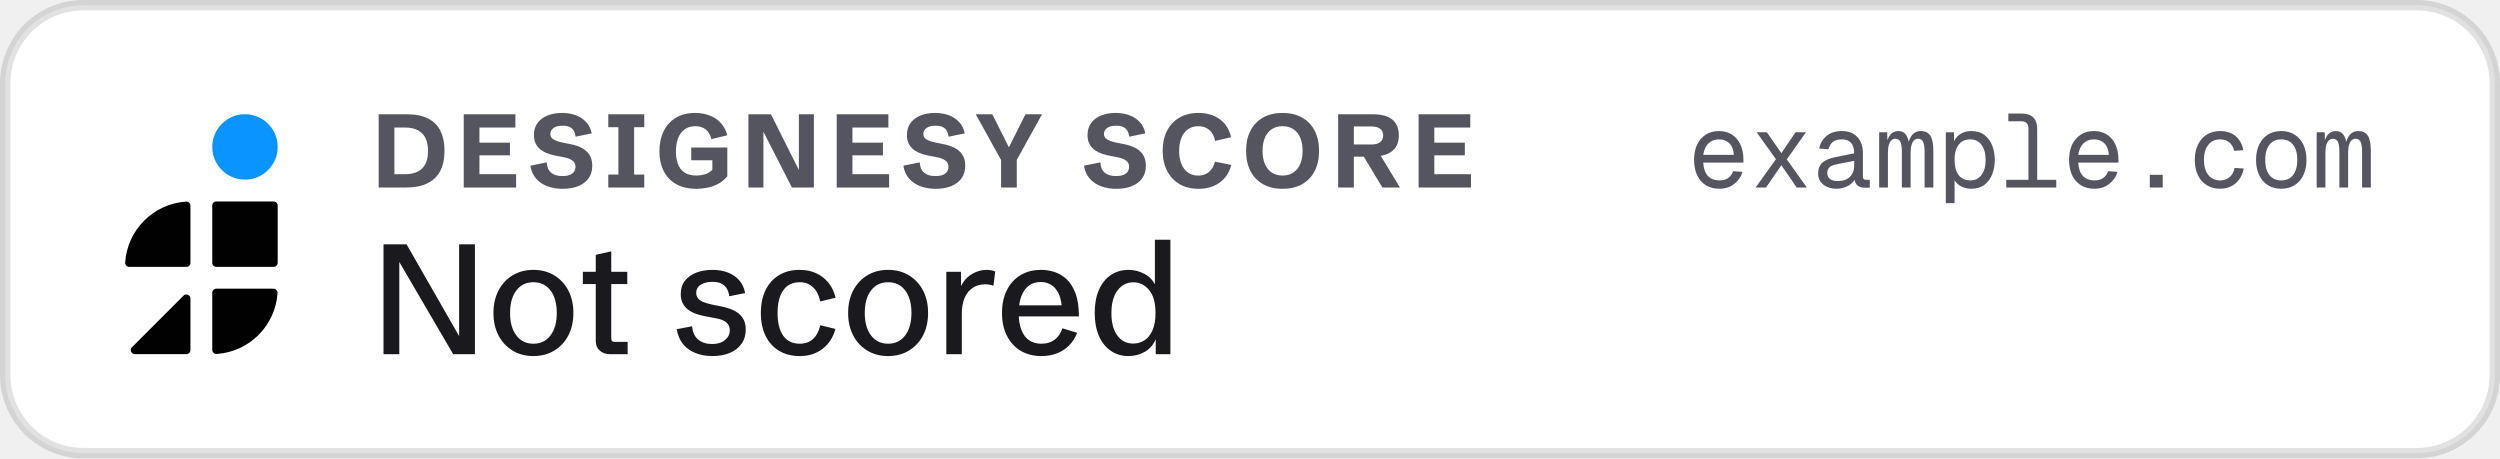
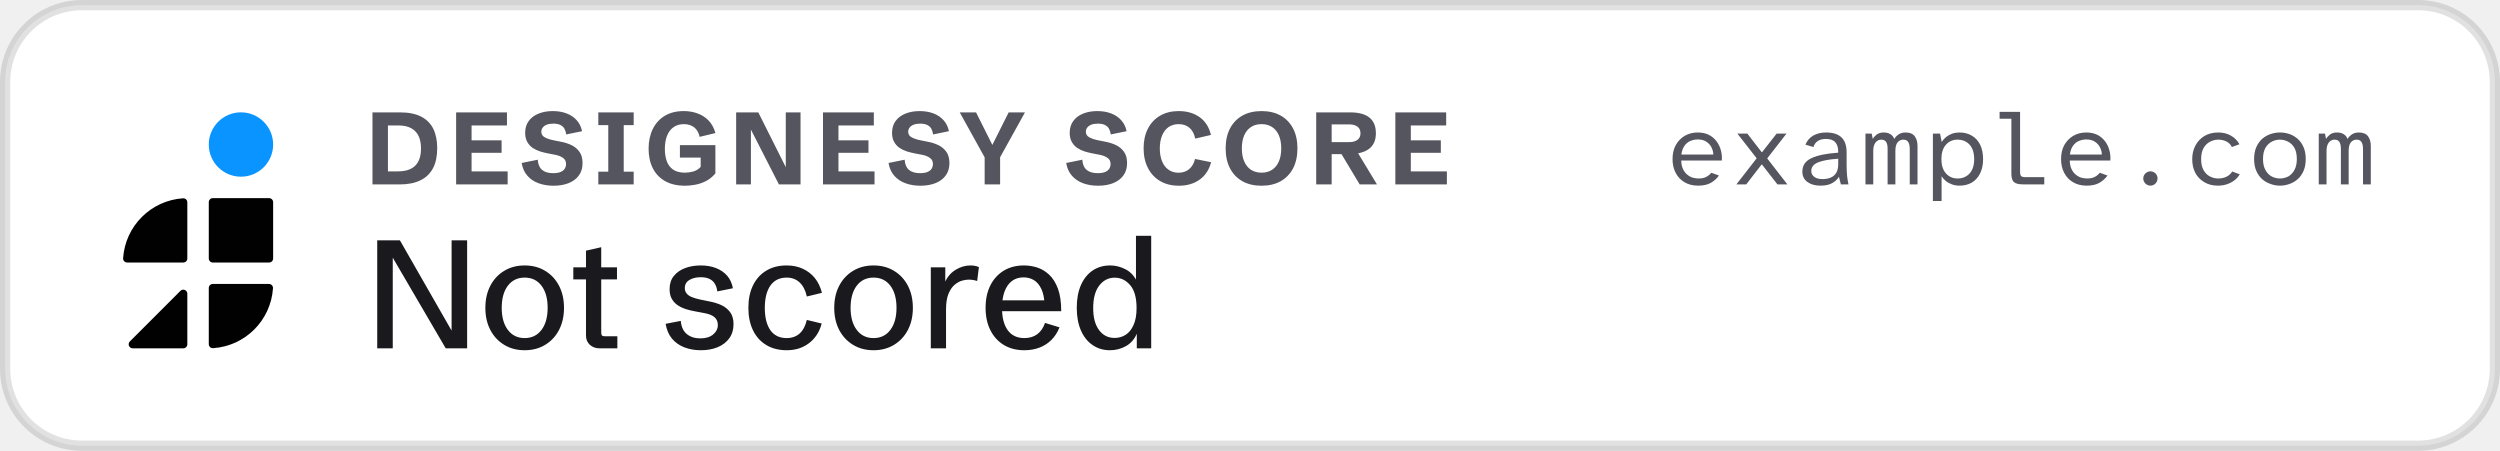
- <svg xmlns="http://www.w3.org/2000/svg" width="240" height="44" viewBox="0 0 240 44" role="img" aria-label="Designesy score: not scored, example.com">
-   <rect x="0.5" y="0.5" width="239" height="43" rx="7.5" fill="#ffffff" stroke="rgba(0,0,0,0.12)" />
+ <svg xmlns="http://www.w3.org/2000/svg" width="244" height="44" viewBox="0 0 244 44" role="img" aria-label="Designesy score: not scored, example.com">
+   <rect x="0.5" y="0.5" width="243" height="43" rx="7.5" fill="#ffffff" stroke="rgba(0,0,0,0.12)" />
  <svg x="5.93" y="9.08" width="26.8" height="26.8" viewBox="0 0 512 512" aria-hidden="true">
    <g fill="#010102">
      <path d="M116.27 308.00A120.00 120.00 0 0 1 228.00 196.27A7.50 7.50 0 0 1 236.00 203.75L236.00 308.50A7.50 7.50 0 0 1 228.50 316.00L123.75 316.00A7.50 7.50 0 0 1 116.27 308.00Z" />
      <path d="M283.50 196.00L388.50 196.00A7.50 7.50 0 0 1 396.00 203.50L396.00 308.50A7.50 7.50 0 0 1 388.50 316.00L283.50 316.00A7.50 7.50 0 0 1 276.00 308.50L276.00 203.50A7.50 7.50 0 0 1 283.50 196.00Z" />
      <path d="M128.80 463.20L223.20 368.80A7.50 7.50 0 0 1 236.00 374.11L236.00 468.50A7.50 7.50 0 0 1 228.50 476.00L134.11 476.00A7.50 7.50 0 0 1 128.80 463.20Z" />
      <path d="M283.50 356.00L388.25 356.00A7.50 7.50 0 0 1 395.73 364.00A120.00 120.00 0 0 1 284.00 475.73A7.50 7.50 0 0 1 276.00 468.25L276.00 363.50A7.50 7.50 0 0 1 283.50 356.00Z" />
    </g>
    <circle cx="336" cy="96" r="60" fill="#0A94FF" />
  </svg>
  <path fill="#555560" transform="matrix(0.004883 0 0 -0.004883 35.66 18)" d="M142 0l0 1440l549 0q259 0 423 -84q165 -85 244 -245q78 -160 78 -387q0 -239 -84 -400q-85 -161 -252 -242q-167 -82 -414 -82zm309 261l202 0q459 0 459 459q0 145 -48 248q-49 102 -149 156q-100 55 -256 55l-208 0zM1814 0l0 1440l1016 0l0 -261l-707 0l0 -297l600 0l0 -250l-600 0l0 -371l721 0l0 -261zM3760 -26q-161 0 -297 49q-135 49 -224 150q-90 101 -115 256l322 65q8 -136 85 -202q78 -67 222 -67q95 0 152 25q56 25 81 66q25 42 25 92q0 80 -60 122q-59 43 -155 62l-145 28q-75 14 -155 38q-80 25 -149 70q-68 46 -110 120q-43 73 -43 184q0 141 73 238q72 97 196 146q125 50 283 50q154 0 277 -47q122 -47 202 -137q80 -89 106 -218l-316 -65q-9 66 -36 115q-28 48 -81 74q-53 27 -141 27q-78 0 -132 -21q-53 -21 -80 -58q-28 -36 -28 -85q0 -71 68 -109q69 -39 189 -62l149 -30q104 -20 200 -66q96 -47 157 -133q61 -86 61 -225q0 -146 -74 -247q-74 -101 -204 -153q-131 -52 -303 -52zM4656 0l0 255l199 0l0 930l-199 0l0 255l707 0l0 -255l-199 0l0 -930l199 0l0 -255zM6391 -26q-239 0 -401 93q-163 93 -246 259q-83 167 -83 388q0 222 83 392q83 170 240 265q157 95 380 95q151 0 279 -48q128 -47 220 -144q92 -97 134 -247l-315 -76q-31 131 -114 193q-83 61 -201 61q-123 0 -208 -61q-85 -60 -129 -171q-44 -111 -44 -265q0 -134 38 -242q38 -107 126 -169q89 -62 238 -62q79 0 165 23q86 24 149 92l0 263l114 -77l-529 0l0 250l709 0l0 -566q-89 -105 -198 -158q-110 -53 -217 -70q-107 -18 -190 -18zM7411 0l0 1440l443 0l645 -1287l-96 -6l0 1293l295 0l0 -1440l-432 0l-661 1294l101 7l0 -1301zM9147 0l0 1440l1016 0l0 -261l-707 0l0 -297l600 0l0 -250l-600 0l0 -371l721 0l0 -261zM11093 -26q-161 0 -297 49q-135 49 -224 150q-90 101 -115 256l322 65q8 -136 85 -202q78 -67 222 -67q95 0 152 25q56 25 81 66q25 42 25 92q0 80 -60 122q-59 43 -155 62l-145 28q-75 14 -155 38q-80 25 -149 70q-68 46 -110 120q-43 73 -43 184q0 141 73 238q72 97 196 146q125 50 283 50q154 0 277 -47q122 -47 202 -137q80 -89 106 -218l-316 -65q-9 66 -36 115q-28 48 -81 74q-53 27 -141 27q-78 0 -132 -21q-53 -21 -80 -58q-28 -36 -28 -85q0 -71 68 -109q69 -39 189 -62l149 -30q104 -20 200 -66q96 -47 157 -133q61 -86 61 -225q0 -146 -74 -247q-74 -101 -204 -153q-131 -52 -303 -52zM12378 0l0 541l-498 899l326 0l349 -696l-46 0l349 696l326 0l-497 -897l0 -543zM14644 -26q-161 0 -297 49q-135 49 -224 150q-90 101 -115 256l322 65q8 -136 85 -202q78 -67 222 -67q95 0 152 25q56 25 81 66q25 42 25 92q0 80 -60 122q-59 43 -155 62l-145 28q-75 14 -155 38q-80 25 -149 70q-68 46 -110 120q-43 73 -43 184q0 141 73 238q72 97 196 146q125 50 283 50q154 0 277 -47q122 -47 202 -137q80 -89 106 -218l-316 -65q-9 66 -36 115q-28 48 -81 74q-53 27 -141 27q-78 0 -132 -21q-53 -21 -80 -58q-28 -36 -28 -85q0 -71 68 -109q69 -39 189 -62l149 -30q104 -20 200 -66q96 -47 157 -133q61 -86 61 -225q0 -146 -74 -247q-74 -101 -204 -153q-131 -52 -303 -52zM16260 -26q-215 0 -374 93q-158 93 -244 261q-87 169 -87 395q0 223 85 390q85 167 243 260q158 93 376 93q245 0 417 -122q171 -123 225 -355l-314 -73q-30 145 -117 217q-86 72 -212 72q-121 0 -206 -60q-84 -60 -128 -169q-45 -108 -45 -256q0 -148 45 -258q45 -109 129 -168q84 -60 201 -60q126 0 212 72q86 72 117 203l321 -65q-58 -226 -229 -348q-171 -122 -415 -122zM17912 -26q-221 0 -382 90q-161 91 -248 258q-87 168 -87 398q0 231 87 398q87 167 248 258q161 90 383 90q221 0 382 -90q161 -91 248 -258q87 -167 87 -398q0 -230 -87 -398q-87 -167 -248 -258q-161 -90 -383 -90zm0 261q124 0 212 58q88 58 135 167q47 108 47 260q0 153 -47 261q-47 108 -135 166q-88 58 -212 58q-123 0 -211 -58q-88 -58 -135 -166q-47 -108 -47 -261q0 -152 47 -260q47 -109 135 -167q88 -58 211 -58zM19005 0l0 1440l679 0q514 0 514 -417q0 -417 -551 -417l-333 0l0 -606zm869 0l-414 690l342 0l418 -690zm-560 846l351 0q108 0 166 46q59 45 59 130q0 86 -59 132q-60 46 -171 46l-346 0zM20587 0l0 1440l1016 0l0 -261l-707 0l0 -297l600 0l0 -250l-600 0l0 -371l721 0l0 -261z" />
  <path fill="#1a1a1e" transform="matrix(0.007324 0 0 -0.007324 35.66 34)" d="M158 0l0 1440l302 0l737 -1287l-48 -6l0 1293l207 0l0 -1440l-285 0l-756 1294l50 7l0 -1301zM2123 -25q-155 0 -273 72q-119 72 -185 199q-66 127 -66 294q0 167 66 294q66 127 185 199q118 72 273 72q155 0 273 -72q119 -72 185 -199q66 -127 66 -294q0 -167 -66 -294q-66 -127 -185 -199q-118 -72 -273 -72zm0 162q142 0 224 109q82 108 82 294q0 187 -82 295q-82 108 -224 108q-142 0 -224 -108q-82 -108 -82 -295q0 -186 82 -294q82 -109 224 -109zM3124 0q-80 0 -132 47q-52 47 -52 124l0 748l-169 0l0 161l169 0l0 222l203 46l0 -268l210 0l0 -161l-210 0l0 -703q0 -33 10 -44q9 -11 40 -11l165 0l0 -161zM4470 -25q-119 0 -218 38q-99 38 -165 115q-65 78 -86 199l202 39q10 -117 80 -175q71 -58 181 -58q110 0 171 53q62 52 62 126q0 64 -44 103q-45 39 -136 55l-122 23q-54 9 -114 27q-59 17 -110 49q-52 32 -84 85q-33 53 -33 134q0 107 56 176q56 70 151 106q94 35 207 35q117 0 207 -36q90 -36 148 -103q57 -68 75 -165l-208 -42q-7 56 -31 99q-24 42 -70 66q-46 24 -121 24q-88 0 -149 -36q-62 -37 -62 -109q0 -42 24 -71q23 -30 68 -48q45 -19 111 -33l127 -26q85 -16 158 -49q72 -34 116 -94q45 -61 45 -160q0 -109 -56 -187q-56 -78 -154 -119q-98 -41 -226 -41zM5615 -25q-157 0 -272 69q-115 69 -177 196q-62 127 -62 300q0 174 62 300q62 127 177 196q114 69 271 69q118 0 213 -43q95 -43 162 -124q66 -82 95 -198l-201 -49q-27 123 -96 187q-68 65 -173 65q-142 0 -217 -107q-74 -106 -74 -297q0 -191 74 -297q75 -105 217 -105q104 0 173 61q68 62 96 181l198 -48q-23 -87 -67 -153q-44 -66 -105 -111q-60 -45 -134 -69q-75 -23 -160 -23zM6772 -25q-155 0 -273 72q-119 72 -185 199q-66 127 -66 294q0 167 66 294q66 127 185 199q118 72 273 72q155 0 273 -72q119 -72 185 -199q66 -127 66 -294q0 -167 -66 -294q-66 -127 -185 -199q-118 -72 -273 -72zm0 162q142 0 224 109q82 108 82 294q0 187 -82 295q-82 108 -224 108q-142 0 -224 -108q-82 -108 -82 -295q0 -186 82 -294q82 -109 224 -109zM7535 0l0 1080l193 0l0 -233l-7 28q49 114 145 172q95 58 197 58q29 0 58 -5q29 -5 55 -17l-23 -185q-57 18 -113 18q-38 0 -90 -14q-51 -15 -99 -56q-48 -41 -81 -120q-32 -80 -32 -209l0 -517zM8782 -25q-156 0 -272 69q-116 70 -180 196q-65 127 -65 300q0 173 64 300q64 126 179 196q115 69 268 69q87 0 175 -27q88 -28 161 -96q73 -68 117 -186q44 -119 44 -301l-877 0l0 145l699 0l-44 -60q-5 132 -43 212q-39 81 -100 118q-62 36 -136 36q-91 0 -156 -48q-64 -49 -98 -140q-34 -91 -34 -220q0 -190 76 -296q77 -105 221 -105q102 0 172 51q70 52 104 151l193 -59q-39 -99 -107 -167q-68 -68 -160 -103q-92 -35 -201 -35zM9923 -25q-132 0 -232 69q-101 69 -156 196q-55 127 -55 301q0 175 55 301q56 127 156 195q101 68 234 68q109 0 210 -54q102 -54 156 -179l-22 -7l0 635l203 0l0 -1500l-192 0l0 223l5 -16q-47 -118 -146 -175q-100 -57 -216 -57zm62 164q81 0 147 42q66 42 105 131q40 88 40 225q0 206 -85 305q-85 100 -205 100q-127 0 -208 -106q-80 -105 -80 -299q0 -189 78 -293q77 -105 208 -105z" />
-   <path fill="#555560" transform="matrix(0.01 0 0 -0.01 162 18)" d="M306 -12q-75 0 -130 34q-54 34 -84 96q-29 63 -29 147q0 84 29 146q30 62 84 97q53 34 126 34q69 0 122 -32q53 -33 83 -95q30 -62 30 -151l0 -25l-386 0q5 -85 45 -128q41 -43 110 -43q52 0 86 24q33 25 46 65l90 -7q-21 -71 -80 -116q-58 -46 -142 -46zm-155 325l294 0q-6 77 -45 113q-39 36 -98 36q-61 0 -100 -38q-40 -37 -51 -111zM654 0l195 272l-185 258l98 0l139 -200l136 200l100 0l-184 -260l193 -270l-98 0l-147 214l-147 -214zM1430 -12q-50 0 -90 18q-40 18 -63 50q-23 33 -23 76q0 68 40 106q41 37 128 54l178 36q0 68 -30 101q-31 33 -88 33q-55 0 -86 -24q-31 -25 -43 -71l-89 7q15 75 72 122q56 46 146 46q96 0 149 -58q53 -57 53 -158l0 -220q0 -18 8 -25q8 -7 24 -7l34 0l0 -74q-6 -1 -19 -2q-13 0 -25 0q-34 0 -58 11q-23 11 -35 35q-12 25 -13 64l16 0q-7 -34 -34 -62q-26 -27 -66 -42q-40 -16 -86 -16zm8 74q54 0 90 18q36 19 54 52q18 34 18 78l0 46l-162 -32q-54 -10 -75 -30q-21 -21 -21 -54q0 -37 26 -58q25 -20 70 -20zM1840 0l0 530l77 0l3 -118l-10 2q9 59 38 94q30 34 76 34q47 0 72 -34q26 -34 32 -100l-10 0q9 62 40 98q32 36 80 36q64 0 93 -44q29 -44 29 -146l0 -352l-84 0l0 340q0 71 -15 100q-15 28 -47 28q-21 0 -37 -14q-16 -13 -25 -42q-10 -29 -10 -74l0 -338l-84 0l0 340q0 68 -14 98q-15 30 -48 30q-21 0 -37 -14q-16 -13 -25 -42q-10 -29 -10 -74l0 -338zM2480 -150l0 680l78 0l2 -120l-12 6q20 62 66 94q47 32 108 32q79 0 130 -39q50 -39 74 -102q24 -63 24 -136q0 -73 -24 -136q-24 -63 -74 -102q-51 -39 -130 -39q-41 0 -76 14q-36 14 -60 39q-25 25 -34 59l12 14l0 -264zm234 218q69 0 108 52q40 52 40 145q0 93 -40 145q-39 52 -108 52q-46 0 -80 -22q-33 -22 -52 -66q-18 -44 -18 -109q0 -65 18 -109q18 -44 52 -66q34 -22 80 -22zM3273 30l0 538q0 32 -18 50q-18 18 -50 18l-125 0l0 74l129 0q73 0 111 -38q37 -37 37 -110l0 -532zm-213 -30l0 74l480 0l0 -74zM3906 -12q-75 0 -130 34q-54 34 -84 96q-29 63 -29 147q0 84 29 146q30 62 84 97q53 34 126 34q69 0 122 -32q53 -33 83 -95q30 -62 30 -151l0 -25l-386 0q5 -85 45 -128q41 -43 110 -43q52 0 86 24q33 25 46 65l90 -7q-21 -71 -80 -116q-58 -46 -142 -46zm-155 325l294 0q-6 77 -45 113q-39 36 -98 36q-61 0 -100 -38q-40 -37 -51 -111zM4438 0l0 122l124 0l0 -122zM5114 -12q-74 0 -129 34q-55 34 -85 96q-30 63 -30 147q0 84 30 146q30 62 85 97q55 34 129 34q59 0 105 -22q46 -21 76 -62q30 -41 41 -100l-88 -6q-12 53 -48 82q-35 28 -86 28q-73 0 -114 -52q-42 -53 -42 -145q0 -92 42 -145q41 -52 114 -52q51 0 88 30q38 30 50 90l88 -6q-11 -59 -42 -102q-31 -44 -78 -68q-47 -24 -106 -24zM5700 -12q-73 0 -128 34q-54 34 -84 96q-30 63 -30 147q0 85 30 147q30 62 84 96q55 34 128 34q73 0 128 -34q54 -34 84 -96q30 -62 30 -147q0 -84 -30 -147q-30 -62 -84 -96q-55 -34 -128 -34zm0 80q73 0 114 52q40 53 40 145q0 92 -40 145q-41 52 -114 52q-73 0 -114 -52q-40 -53 -40 -145q0 -92 40 -145q41 -52 114 -52zM6040 0l0 530l77 0l3 -118l-10 2q9 59 38 94q30 34 76 34q47 0 72 -34q26 -34 32 -100l-10 0q9 62 40 98q32 36 80 36q64 0 93 -44q29 -44 29 -146l0 -352l-84 0l0 340q0 71 -15 100q-15 28 -47 28q-21 0 -37 -14q-16 -13 -25 -42q-10 -29 -10 -74l0 -338l-84 0l0 340q0 68 -14 98q-15 30 -48 30q-21 0 -37 -14q-16 -13 -25 -42q-10 -29 -10 -74l0 -338z" />
+   <path fill="#555560" transform="matrix(0.01 0 0 -0.01 162.48 18)" d="M326 -12q-78 0 -134 34q-56 33 -86 92q-30 58 -30 133q0 80 32 138q33 58 88 90q56 32 126 32q60 0 106 -22q45 -22 75 -61q30 -38 44 -88q14 -49 10 -103l-396 0q1 -50 17 -83q16 -34 41 -54q25 -21 54 -30q29 -8 57 -8q47 0 76 16q30 16 48 40l75 -27q-29 -42 -78 -71q-49 -28 -125 -28zm-164 304l312 0q-1 36 -18 70q-17 33 -50 55q-33 22 -82 22q-38 0 -72 -14q-35 -14 -58 -46q-24 -32 -32 -87zM699 0l198 255l-188 241l97 0l140 -181l4 0l142 181l96 0l-188 -242l197 -254l-97 0l-151 194l-4 0l-150 -194zM1519 -12q-77 0 -127 36q-49 36 -49 101q0 90 88 131q88 42 262 54l0 11q0 58 -29 91q-28 32 -91 32q-51 0 -82 -22q-31 -23 -39 -57l-79 23q22 56 75 88q53 31 127 31q101 0 151 -49q49 -48 49 -145l0 -122q0 -65 5 -112q6 -47 13 -79l-74 0l-19 75q-20 -36 -64 -61q-43 -26 -117 -26zm20 64q44 0 79 14q35 14 55 46q20 32 20 86l0 53q-132 -9 -197 -36q-66 -27 -66 -84q0 -35 29 -57q29 -22 80 -22zM1959 0l0 496l61 0l10 -52q14 24 40 44q27 19 67 19q40 0 66 -17q26 -16 37 -47q13 25 42 45q28 19 69 19q61 0 89 -37q27 -37 27 -95l0 -375l-76 0l0 349q0 41 -15 65q-14 23 -48 23q-34 0 -56 -27q-21 -27 -21 -81l0 -329l-76 0l0 350q0 41 -14 64q-14 23 -48 23q-33 0 -55 -27q-23 -28 -23 -82l0 -328zM2617 -162l0 658l70 0l16 -82q17 28 43 49q27 21 60 33q33 11 71 11q68 0 120 -31q52 -30 81 -88q29 -59 29 -141q0 -81 -29 -139q-29 -59 -81 -90q-52 -30 -120 -30q-39 0 -73 12q-34 12 -60 33q-26 21 -42 47l0 -242zm241 220q72 0 117 49q45 49 45 140q0 91 -45 141q-45 49 -117 49q-70 0 -114 -50q-44 -50 -44 -139q0 -90 44 -140q44 -50 114 -50zM3503 0q-46 0 -72 10q-26 9 -37 32q-11 24 -11 67l0 532l-115 0l0 67l200 0l0 -583q0 -32 10 -43q9 -11 45 -11l181 0l0 -71zM4118 -12q-78 0 -134 34q-56 33 -86 92q-30 58 -30 133q0 80 32 138q33 58 88 90q56 32 126 32q60 0 106 -22q45 -22 75 -61q30 -38 44 -88q14 -49 10 -103l-396 0q1 -50 17 -83q16 -34 41 -54q25 -21 54 -30q29 -8 57 -8q47 0 76 16q30 16 48 40l75 -27q-29 -42 -78 -71q-49 -28 -125 -28zm-164 304l312 0q-1 36 -18 70q-17 33 -50 55q-33 22 -82 22q-38 0 -72 -14q-35 -14 -58 -46q-24 -32 -32 -87zM4740 -12q-19 0 -35 10q-16 9 -25 25q-10 16 -10 35q0 20 10 36q9 15 25 24q16 10 35 10q20 0 36 -10q15 -9 24 -24q10 -16 10 -36q0 -19 -10 -35q-9 -16 -24 -25q-16 -10 -36 -10zM5398 -12q-76 0 -132 34q-57 33 -88 91q-30 58 -30 133q0 74 31 133q31 59 87 93q57 35 136 35q71 0 124 -31q54 -30 83 -84l-74 -27q-17 35 -51 53q-35 19 -81 19q-42 0 -81 -20q-39 -20 -63 -62q-24 -42 -24 -108q0 -66 24 -108q24 -42 62 -61q38 -20 80 -20q47 0 83 18q37 19 54 50l74 -27q-17 -30 -47 -55q-30 -25 -72 -40q-42 -16 -95 -16zM6004 -12q-46 0 -90 16q-45 15 -82 46q-36 32 -58 81q-22 49 -22 117q0 68 22 117q22 49 58 81q37 31 82 46q44 15 90 15q47 0 92 -15q44 -15 80 -46q37 -32 58 -81q22 -49 22 -117q0 -68 -22 -117q-21 -49 -58 -81q-36 -31 -80 -46q-45 -16 -92 -16zm0 70q44 0 82 20q37 21 60 64q23 42 23 106q0 66 -23 108q-24 41 -62 61q-37 20 -80 20q-43 0 -80 -20q-38 -20 -62 -61q-23 -42 -23 -108q0 -64 23 -106q23 -43 61 -64q38 -20 81 -20zM6383 0l0 496l61 0l10 -52q14 24 40 44q27 19 67 19q40 0 66 -17q26 -16 37 -47q13 25 42 45q28 19 69 19q61 0 89 -37q27 -37 27 -95l0 -375l-76 0l0 349q0 41 -15 65q-14 23 -48 23q-34 0 -56 -27q-21 -27 -21 -81l0 -329l-76 0l0 350q0 41 -14 64q-14 23 -48 23q-33 0 -55 -27q-23 -28 -23 -82l0 -328z" />
</svg>
